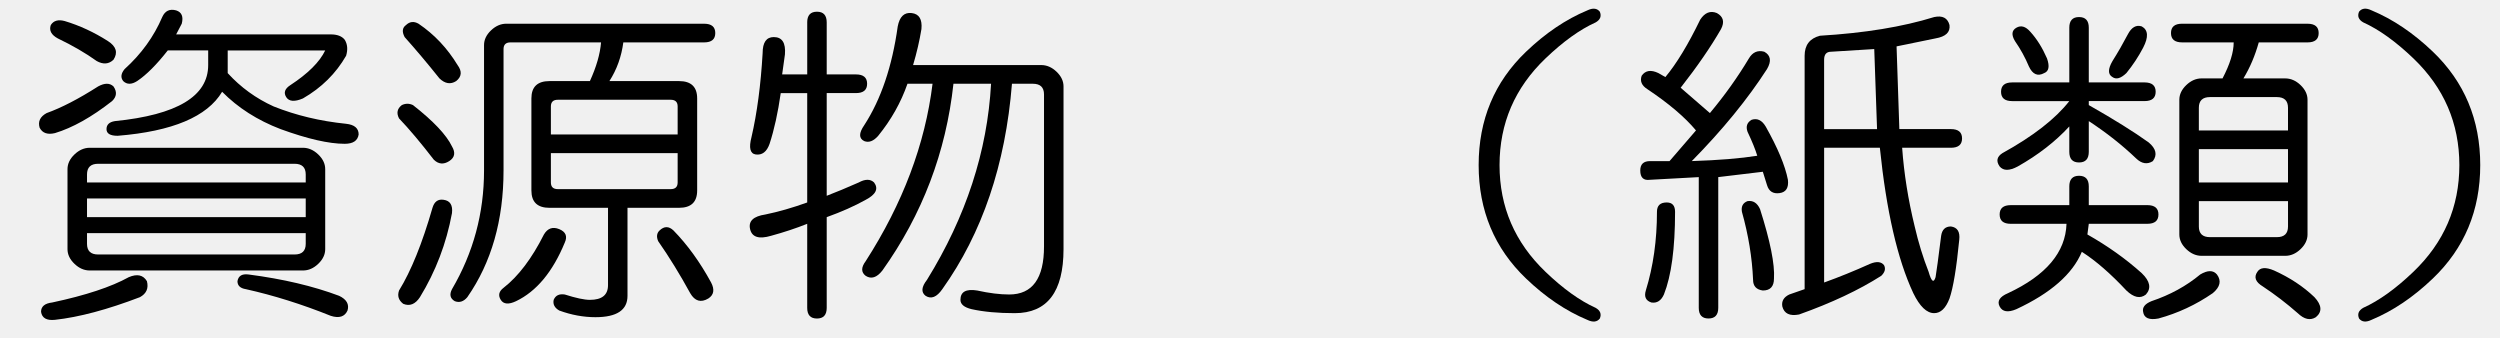
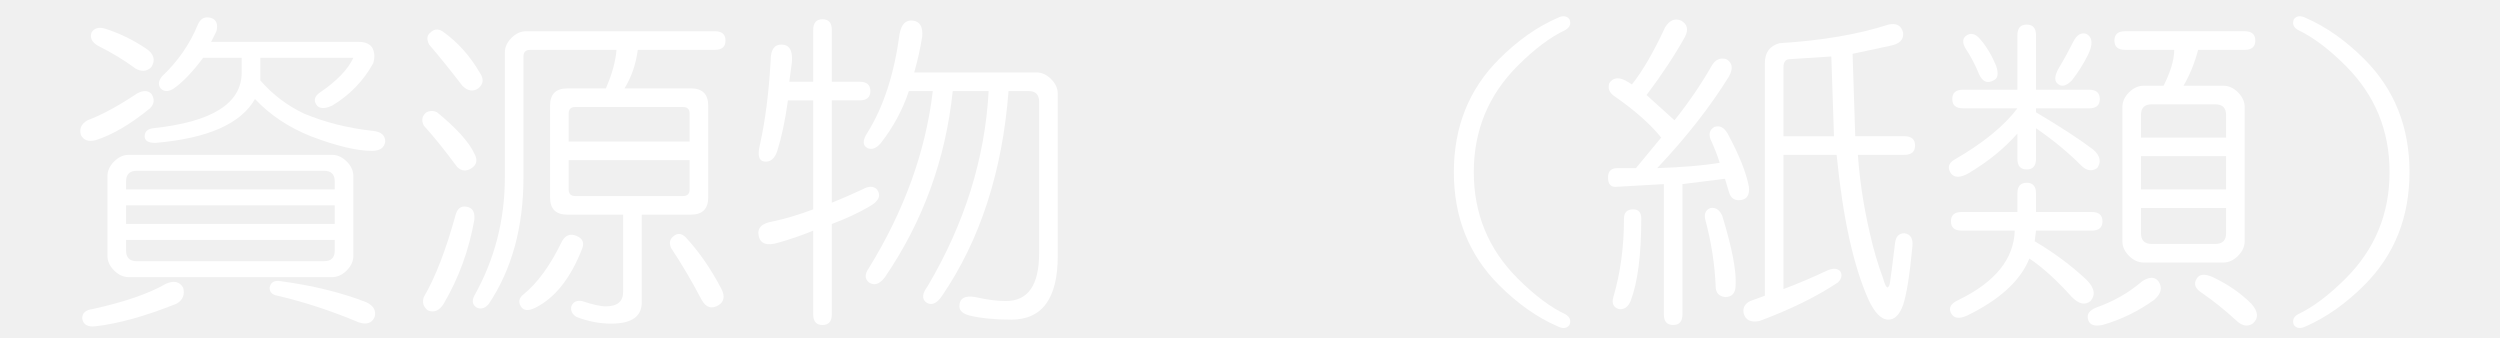
<svg xmlns="http://www.w3.org/2000/svg" version="1.1" id="レイヤー_1" x="0px" y="0px" width="200px" height="27px" viewBox="0 0 200 27" enable-background="new 0 0 200 27" xml:space="preserve">
  <g>
-     <path d="M9.078,6.913C9.374,7.34,9.337,7.732,8.967,8.087c-1.635,1.281-3.159,2.134-4.569,2.561c-0.595,0.144-1.003,0-1.226-0.427   c-0.15-0.497,0.036-0.889,0.557-1.174C4.917,8.621,6.292,7.91,7.852,6.913C8.371,6.63,8.78,6.63,9.078,6.913z M11.753,22.493   c0.148,0.568-0.039,0.995-0.557,1.28c-2.602,0.995-4.867,1.601-6.798,1.813c-0.668,0.07-1.041-0.143-1.114-0.64   c0-0.427,0.296-0.677,0.892-0.747c2.674-0.57,4.717-1.244,6.129-2.027C10.973,21.89,11.455,21.996,11.753,22.493z M4.063,2.004   c0.223-0.355,0.594-0.461,1.115-0.32c1.188,0.357,2.34,0.89,3.455,1.601C9.301,3.712,9.449,4.21,9.078,4.779   C8.706,5.136,8.26,5.171,7.741,4.886c-0.892-0.64-1.933-1.244-3.12-1.814C4.1,2.788,3.914,2.432,4.063,2.004z M24.234,11.822   c0.446,0,0.854,0.179,1.226,0.534c0.371,0.357,0.557,0.747,0.557,1.174v6.402c0,0.427-0.187,0.818-0.557,1.174   c-0.373,0.357-0.78,0.533-1.226,0.533H7.184c-0.446,0-0.855-0.176-1.226-0.533C5.585,20.75,5.4,20.358,5.4,19.932v-6.402   c0-0.427,0.185-0.817,0.557-1.174c0.371-0.355,0.78-0.534,1.226-0.534H24.234z M6.961,13.956v0.641h17.497v-0.641   c0-0.568-0.298-0.854-0.892-0.854H7.852C7.257,13.103,6.961,13.388,6.961,13.956z M6.961,17.371h17.497v-1.494H6.961V17.371z    M6.961,19.505c0,0.57,0.296,0.854,0.891,0.854h15.714c0.594,0,0.892-0.283,0.892-0.854v-0.854H6.961V19.505z M14.093,0.831   c0.446,0.144,0.594,0.499,0.446,1.067l-0.446,0.854h12.37c0.519,0,0.892,0.144,1.114,0.427c0.223,0.357,0.26,0.784,0.112,1.281   c-0.819,1.424-1.97,2.561-3.455,3.415c-0.668,0.285-1.114,0.25-1.337-0.106c-0.223-0.355-0.111-0.675,0.334-0.96   c1.411-0.924,2.34-1.849,2.786-2.774h-7.801v1.814c1.04,1.139,2.266,2.027,3.678,2.667c1.783,0.712,3.714,1.174,5.795,1.387   c0.668,0.072,1.003,0.357,1.003,0.854c-0.075,0.499-0.446,0.747-1.115,0.747c-1.264,0-2.972-0.39-5.126-1.174   c-1.858-0.71-3.418-1.708-4.681-2.988c-1.189,1.993-3.975,3.167-8.358,3.521c-0.596,0-0.892-0.177-0.892-0.533   c0-0.355,0.223-0.569,0.668-0.641c4.977-0.497,7.467-1.991,7.467-4.481V4.032h-3.232c-0.892,1.139-1.71,1.958-2.452,2.454   c-0.446,0.285-0.818,0.285-1.114,0C9.635,6.203,9.672,5.883,9.97,5.526c1.337-1.208,2.34-2.596,3.009-4.162   C13.202,0.868,13.572,0.689,14.093,0.831z M18.997,22.493c0.073-0.427,0.371-0.604,0.892-0.534   c2.748,0.357,5.163,0.926,7.244,1.708c0.594,0.283,0.817,0.675,0.669,1.174c-0.223,0.496-0.669,0.64-1.337,0.427   c-2.304-0.926-4.569-1.638-6.798-2.135C19.22,23.062,18.997,22.85,18.997,22.493z" />
-     <path d="M32.146,8.407c0.296-0.142,0.594-0.142,0.892,0c1.633,1.28,2.675,2.384,3.121,3.308c0.296,0.499,0.223,0.89-0.223,1.174   c-0.446,0.285-0.855,0.25-1.226-0.107c-1.042-1.351-1.969-2.454-2.786-3.308C31.701,9.047,31.774,8.692,32.146,8.407z    M35.49,15.983c0.519,0.072,0.742,0.427,0.668,1.067c-0.446,2.419-1.301,4.66-2.563,6.723c-0.373,0.568-0.819,0.747-1.337,0.533   c-0.373-0.285-0.484-0.64-0.334-1.066c0.965-1.564,1.856-3.771,2.675-6.616C34.747,16.127,35.044,15.913,35.49,15.983z    M32.481,2.004c0.296-0.283,0.63-0.32,1.003-0.106c1.263,0.854,2.302,1.958,3.121,3.308c0.371,0.499,0.334,0.925-0.111,1.28   c-0.446,0.285-0.892,0.213-1.337-0.213c-0.966-1.209-1.895-2.311-2.786-3.308C32.146,2.538,32.183,2.218,32.481,2.004z    M56.33,1.898c0.594,0,0.892,0.25,0.892,0.747c0,0.499-0.298,0.747-0.892,0.747h-6.464c-0.15,1.139-0.521,2.171-1.114,3.095h5.572   c0.964,0,1.449,0.463,1.449,1.387v7.363c0,0.926-0.484,1.388-1.449,1.388h-4.124v7.043c0,1.137-0.855,1.707-2.563,1.707   c-0.966,0-1.933-0.179-2.897-0.533c-0.373-0.214-0.521-0.499-0.446-0.854c0.148-0.356,0.446-0.498,0.892-0.427   c0.892,0.284,1.56,0.427,2.006,0.427c0.965,0,1.449-0.392,1.449-1.174v-6.188h-4.68c-0.967,0-1.449-0.462-1.449-1.388V7.874   c0-0.924,0.482-1.387,1.449-1.387h3.231c0.519-1.137,0.817-2.169,0.892-3.095h-7.244c-0.373,0-0.557,0.179-0.557,0.534v9.71   c0,3.985-0.966,7.363-2.897,10.138c-0.298,0.355-0.632,0.462-1.003,0.32c-0.373-0.214-0.445-0.534-0.223-0.961   c1.708-2.916,2.563-6.082,2.563-9.497V3.605c0-0.427,0.185-0.817,0.558-1.174c0.371-0.355,0.78-0.534,1.226-0.534H56.33z    M44.74,18.331c0.519,0.214,0.669,0.57,0.446,1.067c-0.966,2.348-2.267,3.911-3.9,4.695c-0.596,0.283-1.003,0.248-1.226-0.107   c-0.223-0.356-0.149-0.677,0.223-0.96c1.188-0.924,2.265-2.348,3.232-4.269C43.81,18.261,44.219,18.118,44.74,18.331z    M44.071,8.514v2.241h10.141V8.514c0-0.355-0.186-0.533-0.557-0.533h-9.027C44.256,7.98,44.071,8.159,44.071,8.514z M44.071,14.597   c0,0.356,0.185,0.533,0.557,0.533h9.027c0.371,0,0.557-0.177,0.557-0.533v-2.348H44.071V14.597z M52.764,18.438   c0.371-0.354,0.742-0.354,1.115,0c1.114,1.139,2.117,2.526,3.009,4.162c0.296,0.568,0.223,0.995-0.223,1.28   c-0.595,0.355-1.078,0.214-1.449-0.427c-0.818-1.494-1.671-2.881-2.563-4.161C52.502,18.937,52.541,18.651,52.764,18.438z" />
-     <path d="M64.577,1.791c0-0.568,0.259-0.854,0.78-0.854c0.519,0,0.78,0.285,0.78,0.854v4.162h2.34c0.594,0,0.892,0.25,0.892,0.747   c0,0.499-0.298,0.747-0.892,0.747h-2.34v8.216c0.742-0.283,1.597-0.64,2.563-1.066c0.519-0.284,0.928-0.284,1.226,0   c0.371,0.498,0.148,0.96-0.668,1.387c-0.892,0.499-1.933,0.961-3.121,1.388v7.256c0,0.568-0.261,0.854-0.78,0.854   c-0.521,0-0.78-0.285-0.78-0.854v-6.723c-0.892,0.356-1.858,0.677-2.897,0.96c-0.967,0.285-1.524,0.107-1.672-0.533   c-0.15-0.641,0.259-1.03,1.226-1.174c1.04-0.213,2.154-0.533,3.343-0.96v-8.75h-2.118c-0.223,1.565-0.521,2.918-0.892,4.055   c-0.223,0.64-0.595,0.925-1.114,0.854c-0.446-0.07-0.557-0.534-0.334-1.387c0.446-1.921,0.742-4.162,0.892-6.723   c0-0.854,0.296-1.281,0.892-1.281c0.669,0,0.965,0.464,0.892,1.387l-0.223,1.601h2.006V1.791z M72.935,1.044   c0.594,0.071,0.854,0.499,0.78,1.28c-0.15,0.925-0.373,1.886-0.668,2.881h10.252c0.446,0,0.854,0.178,1.226,0.533   c0.371,0.357,0.557,0.747,0.557,1.174v13.019c0,3.415-1.301,5.122-3.9,5.122c-1.337,0-2.49-0.106-3.455-0.32   c-0.596-0.144-0.892-0.392-0.892-0.747c0-0.64,0.446-0.89,1.337-0.746c0.964,0.213,1.819,0.319,2.563,0.319   c1.856,0,2.786-1.28,2.786-3.841V7.554c0-0.569-0.298-0.854-0.892-0.854h-1.672c-0.521,6.475-2.378,11.952-5.572,16.433   c-0.446,0.641-0.892,0.817-1.337,0.534c-0.373-0.285-0.334-0.711,0.111-1.281c3.121-5.05,4.829-10.279,5.126-15.686h-3.009   c-0.596,5.479-2.49,10.458-5.684,14.939c-0.446,0.57-0.892,0.713-1.337,0.428c-0.373-0.284-0.373-0.676,0-1.174   c2.971-4.624,4.753-9.354,5.349-14.193h-2.006c-0.521,1.494-1.301,2.881-2.34,4.162c-0.373,0.427-0.744,0.57-1.115,0.427   c-0.445-0.213-0.445-0.64,0-1.28c1.337-2.063,2.229-4.695,2.675-7.896C71.968,1.329,72.339,0.974,72.935,1.044z" />
-     <path d="M127.987,0.938c0.148,0.357,0.037,0.64-0.334,0.854c-1.265,0.57-2.602,1.531-4.012,2.881   c-2.452,2.348-3.678,5.194-3.678,8.537c0,3.345,1.226,6.189,3.678,8.537c1.41,1.351,2.747,2.311,4.012,2.881   c0.371,0.214,0.482,0.497,0.334,0.854c-0.223,0.283-0.557,0.32-1.003,0.106c-1.71-0.712-3.343-1.813-4.903-3.308   c-2.526-2.418-3.789-5.442-3.789-9.07s1.263-6.651,3.789-9.07c1.561-1.494,3.193-2.596,4.903-3.308   C127.431,0.617,127.765,0.654,127.987,0.938z" />
-     <path d="M137.349,1.044c0.519,0.285,0.63,0.712,0.334,1.28c-0.818,1.424-1.895,2.988-3.231,4.695l2.34,2.027   c1.188-1.422,2.229-2.881,3.121-4.375c0.296-0.497,0.705-0.675,1.226-0.534c0.519,0.285,0.594,0.747,0.223,1.387   c-1.56,2.419-3.566,4.874-6.018,7.363c2.153-0.07,3.9-0.213,5.237-0.427c-0.149-0.497-0.409-1.137-0.779-1.92   c-0.15-0.427-0.039-0.747,0.334-0.96c0.445-0.142,0.816,0.037,1.114,0.534c0.965,1.707,1.561,3.131,1.783,4.268   c0.073,0.641-0.149,0.997-0.669,1.067c-0.521,0.071-0.854-0.142-1.003-0.641l-0.334-1.067l-3.566,0.427v10.457   c0,0.568-0.261,0.854-0.78,0.854c-0.521,0-0.78-0.285-0.78-0.854V14.17l-3.9,0.213c-0.521,0.072-0.78-0.177-0.78-0.747   c0-0.497,0.26-0.747,0.78-0.747h1.561l2.117-2.455c-0.892-1.067-2.192-2.169-3.9-3.308c-0.445-0.283-0.596-0.64-0.445-1.067   c0.296-0.427,0.741-0.497,1.337-0.213l0.558,0.32c0.891-1.067,1.819-2.596,2.785-4.589C136.382,1.009,136.828,0.831,137.349,1.044z    M133.337,16.197c0.445,0,0.668,0.25,0.668,0.747c0,2.917-0.298,5.122-0.892,6.615c-0.223,0.497-0.557,0.711-1.003,0.641   c-0.445-0.144-0.595-0.464-0.445-0.96c0.594-1.921,0.892-4.019,0.892-6.296C132.557,16.447,132.816,16.197,133.337,16.197z    M139.801,16.09c0.445-0.069,0.779,0.144,1.003,0.641c0.816,2.562,1.188,4.412,1.114,5.549c0,0.641-0.298,0.961-0.892,0.961   c-0.521-0.072-0.78-0.355-0.78-0.854c-0.075-1.777-0.373-3.591-0.892-5.441C139.279,16.518,139.428,16.233,139.801,16.09z    M155.96,2.004c0.073,0.57-0.298,0.926-1.115,1.067l-3.12,0.64l0.223,6.616h4.124c0.594,0,0.892,0.25,0.892,0.747   c0,0.499-0.298,0.747-0.892,0.747h-3.9c0.147,2.064,0.482,4.162,1.003,6.296c0.296,1.28,0.668,2.49,1.114,3.628   c0.223,0.783,0.407,0.925,0.557,0.427c0.073-0.427,0.224-1.529,0.446-3.309c0.073-0.496,0.334-0.746,0.78-0.746   c0.519,0.071,0.741,0.427,0.668,1.066c-0.223,2.278-0.483,3.842-0.779,4.695c-0.298,0.782-0.707,1.174-1.227,1.174   c-0.595,0-1.152-0.533-1.671-1.601c-1.265-2.703-2.156-6.579-2.675-11.631h-4.458V22.6c1.188-0.427,2.413-0.924,3.678-1.494   c0.519-0.213,0.892-0.177,1.114,0.106c0.148,0.285,0.073,0.57-0.223,0.854c-1.783,1.137-3.976,2.169-6.575,3.094   c-0.743,0.143-1.189-0.071-1.338-0.64c-0.074-0.427,0.112-0.747,0.558-0.961l1.226-0.427V4.459c0-0.854,0.408-1.387,1.227-1.601   c3.565-0.213,6.611-0.71,9.138-1.494C155.402,1.223,155.81,1.436,155.96,2.004z M146.487,4.139c-0.373,0-0.558,0.213-0.558,0.64   v5.549h4.235l-0.224-6.403L146.487,4.139z" />
-     <path d="M165.544,2.218c0-0.569,0.259-0.854,0.779-0.854c0.52,0,0.78,0.285,0.78,0.854v4.375h4.458c0.594,0,0.892,0.25,0.892,0.747   c0,0.499-0.298,0.747-0.892,0.747h-4.458v0.32c2.006,1.139,3.603,2.134,4.792,2.988c0.594,0.499,0.705,0.997,0.335,1.494   c-0.446,0.285-0.892,0.213-1.338-0.213c-1.114-1.067-2.378-2.063-3.789-2.988v2.455c0,0.57-0.261,0.854-0.78,0.854   c-0.521,0-0.779-0.283-0.779-0.854v-2.027c-1.115,1.21-2.49,2.277-4.124,3.201c-0.669,0.357-1.152,0.357-1.448,0   c-0.298-0.427-0.224-0.782,0.223-1.067c2.451-1.351,4.234-2.738,5.35-4.162h-4.569c-0.596,0-0.892-0.249-0.892-0.747   c0-0.497,0.296-0.747,0.892-0.747h4.569V2.218z M165.544,14.916c0-0.568,0.259-0.854,0.779-0.854c0.52,0,0.78,0.285,0.78,0.854   v1.494h4.681c0.594,0,0.892,0.25,0.892,0.747c0,0.499-0.298,0.747-0.892,0.747h-4.681l-0.111,0.854   c1.634,0.926,3.082,1.958,4.347,3.095c0.668,0.641,0.78,1.209,0.334,1.707c-0.445,0.355-0.967,0.249-1.561-0.319   c-1.264-1.351-2.451-2.383-3.565-3.095c-0.744,1.778-2.49,3.308-5.238,4.588c-0.669,0.284-1.114,0.214-1.337-0.213   c-0.224-0.427,0-0.784,0.668-1.067c3.046-1.422,4.606-3.271,4.681-5.549h-4.457c-0.596,0-0.892-0.248-0.892-0.747   c0-0.497,0.296-0.747,0.892-0.747h4.681V14.916z M161.309,2.218c0.371-0.214,0.742-0.107,1.114,0.32   c0.52,0.57,0.965,1.281,1.338,2.134c0.223,0.64,0.147,1.032-0.224,1.174c-0.521,0.285-0.93,0.106-1.226-0.534   c-0.298-0.71-0.669-1.387-1.114-2.027C160.899,2.788,160.936,2.432,161.309,2.218z M170.225,2.751   c0.296-0.568,0.668-0.782,1.114-0.64c0.519,0.285,0.557,0.854,0.111,1.708c-0.373,0.712-0.818,1.387-1.338,2.027   c-0.445,0.427-0.818,0.534-1.114,0.32c-0.372-0.214-0.372-0.641,0-1.281C169.444,4.175,169.852,3.463,170.225,2.751z    M177.356,21.959c0.371,0.499,0.26,0.997-0.334,1.494c-1.338,0.924-2.786,1.601-4.347,2.027c-0.743,0.142-1.152-0.036-1.226-0.533   c-0.075-0.357,0.147-0.641,0.669-0.854c1.485-0.499,2.785-1.209,3.9-2.135C176.613,21.604,177.059,21.604,177.356,21.959z    M184.601,1.898c0.594,0,0.892,0.25,0.892,0.747c0,0.499-0.298,0.747-0.892,0.747h-3.9c-0.298,1.067-0.707,2.028-1.227,2.881h3.344   c0.445,0,0.854,0.178,1.226,0.534c0.371,0.357,0.558,0.747,0.558,1.174v10.777c0,0.427-0.187,0.818-0.558,1.174   c-0.372,0.357-0.78,0.534-1.226,0.534h-6.687c-0.446,0-0.855-0.177-1.227-0.534c-0.372-0.355-0.557-0.747-0.557-1.174V7.98   c0-0.427,0.185-0.817,0.557-1.174c0.371-0.355,0.78-0.534,1.227-0.534h1.672c0.594-1.137,0.892-2.098,0.892-2.881h-4.124   c-0.596,0-0.892-0.248-0.892-0.747c0-0.497,0.296-0.747,0.892-0.747H184.601z M175.908,8.621v1.814h7.132V8.621   c0-0.568-0.298-0.854-0.892-0.854h-5.35C176.204,7.767,175.908,8.052,175.908,8.621z M175.908,14.597h7.132v-2.668h-7.132V14.597z    M175.908,18.118c0,0.569,0.296,0.854,0.891,0.854h5.35c0.594,0,0.892-0.284,0.892-0.854V16.09h-7.132V18.118z M180.589,21.746   c0.223-0.355,0.668-0.391,1.337-0.107c1.263,0.57,2.34,1.281,3.231,2.135c0.594,0.641,0.631,1.174,0.111,1.601   c-0.445,0.283-0.93,0.177-1.448-0.32c-0.892-0.783-1.821-1.494-2.786-2.134C180.438,22.564,180.291,22.173,180.589,21.746z" />
-     <path d="M188.724,25.48c-0.149-0.356-0.038-0.64,0.334-0.854c1.263-0.57,2.6-1.53,4.012-2.881c2.452-2.348,3.678-5.192,3.678-8.537   c0-3.343-1.226-6.189-3.678-8.537c-1.412-1.351-2.749-2.311-4.012-2.881c-0.372-0.213-0.483-0.497-0.334-0.854   c0.223-0.283,0.557-0.32,1.003-0.107c1.708,0.712,3.343,1.814,4.903,3.308c2.525,2.419,3.789,5.442,3.789,9.07   s-1.264,6.652-3.789,9.07c-1.561,1.494-3.195,2.596-4.903,3.308C189.28,25.801,188.946,25.764,188.724,25.48z" />
+     <path fill="#FFFFFF" d="M12.105,7.497c0.282,0.425,0.248,0.816-0.106,1.169c-1.56,1.276-3.014,2.127-4.359,2.552   c-0.568,0.143-0.957,0-1.17-0.425c-0.143-0.495,0.035-0.886,0.532-1.17c1.133-0.425,2.446-1.133,3.934-2.126   C11.431,7.214,11.821,7.214,12.105,7.497z M14.657,23.021c0.141,0.566-0.037,0.991-0.532,1.275   c-2.482,0.992-4.644,1.595-6.486,1.808c-0.638,0.07-0.994-0.143-1.063-0.638c0-0.426,0.283-0.675,0.851-0.744   c2.552-0.568,4.501-1.239,5.848-2.021C13.913,22.42,14.373,22.526,14.657,23.021z M7.321,2.605c0.212-0.354,0.566-0.46,1.063-0.319   c1.133,0.355,2.233,0.887,3.296,1.595c0.638,0.425,0.779,0.922,0.425,1.489c-0.355,0.355-0.781,0.39-1.276,0.106   c-0.851-0.638-1.844-1.24-2.978-1.808C7.355,3.386,7.178,3.031,7.321,2.605z M26.566,12.388c0.425,0,0.814,0.178,1.17,0.531   c0.354,0.355,0.532,0.744,0.532,1.17v6.379c0,0.426-0.178,0.816-0.532,1.17c-0.355,0.355-0.745,0.532-1.17,0.532H10.298   c-0.425,0-0.816-0.177-1.17-0.532c-0.355-0.354-0.531-0.744-0.531-1.17V14.09c0-0.426,0.176-0.815,0.531-1.17   c0.354-0.354,0.745-0.531,1.17-0.531H26.566z M10.085,14.515v0.638h16.694v-0.638c0-0.567-0.284-0.851-0.851-0.851H10.936   C10.368,13.664,10.085,13.948,10.085,14.515z M10.085,17.917h16.694v-1.488H10.085V17.917z M10.085,20.044   c0,0.568,0.283,0.851,0.851,0.851h14.993c0.566,0,0.851-0.282,0.851-0.851v-0.851H10.085V20.044z M16.89,1.436   c0.425,0.143,0.566,0.497,0.425,1.063L16.89,3.35h11.803c0.495,0,0.851,0.143,1.063,0.425c0.213,0.355,0.248,0.781,0.106,1.276   c-0.781,1.419-1.879,2.552-3.296,3.403c-0.638,0.284-1.063,0.249-1.276-0.106c-0.212-0.354-0.106-0.673,0.319-0.957   c1.346-0.92,2.233-1.842,2.658-2.765h-7.443v1.808c0.992,1.135,2.162,2.021,3.509,2.658c1.702,0.709,3.544,1.17,5.529,1.382   c0.638,0.072,0.957,0.355,0.957,0.851c-0.071,0.497-0.425,0.745-1.063,0.745c-1.206,0-2.836-0.389-4.891-1.17   c-1.772-0.708-3.261-1.701-4.466-2.977c-1.135,1.985-3.793,3.155-7.975,3.509c-0.568,0-0.851-0.176-0.851-0.532   c0-0.354,0.213-0.566,0.638-0.638c4.748-0.495,7.124-1.984,7.124-4.466v-1.17h-3.083c-0.851,1.135-1.632,1.951-2.339,2.446   c-0.425,0.284-0.781,0.284-1.063,0c-0.212-0.282-0.178-0.602,0.106-0.957c1.276-1.205,2.233-2.587,2.871-4.147   C16.04,1.472,16.394,1.294,16.89,1.436z M21.569,23.021c0.069-0.426,0.354-0.602,0.851-0.532c2.622,0.355,4.926,0.922,6.911,1.701   c0.566,0.282,0.779,0.673,0.638,1.17c-0.213,0.495-0.638,0.638-1.276,0.425c-2.198-0.922-4.36-1.631-6.486-2.126   C21.781,23.588,21.569,23.377,21.569,23.021z" />
+     <path fill="#FFFFFF" d="M34.115,8.985c0.283-0.142,0.567-0.142,0.851,0c1.558,1.276,2.552,2.375,2.977,3.296   c0.282,0.496,0.212,0.887-0.213,1.169c-0.425,0.284-0.815,0.25-1.169-0.106c-0.994-1.346-1.879-2.445-2.658-3.296   C33.69,9.623,33.76,9.269,34.115,8.985z M37.305,16.535c0.495,0.071,0.708,0.425,0.638,1.063c-0.425,2.41-1.241,4.644-2.446,6.698   c-0.355,0.566-0.781,0.744-1.276,0.532c-0.355-0.284-0.462-0.639-0.319-1.063c0.92-1.559,1.771-3.757,2.552-6.593   C36.596,16.678,36.88,16.465,37.305,16.535z M34.435,2.605c0.282-0.282,0.601-0.319,0.957-0.106   c1.204,0.851,2.196,1.951,2.977,3.296c0.354,0.497,0.319,0.922-0.106,1.276c-0.425,0.284-0.851,0.212-1.276-0.213   c-0.922-1.204-1.808-2.302-2.658-3.296C34.115,3.137,34.15,2.818,34.435,2.605z M57.189,2.499c0.566,0,0.851,0.25,0.851,0.745   c0,0.497-0.284,0.744-0.851,0.744h-6.167c-0.143,1.135-0.497,2.163-1.063,3.083h5.316c0.92,0,1.382,0.462,1.382,1.382v7.337   c0,0.922-0.462,1.382-1.382,1.382h-3.934v7.018c0,1.134-0.816,1.701-2.446,1.701c-0.922,0-1.844-0.178-2.764-0.531   c-0.356-0.213-0.497-0.497-0.426-0.851c0.142-0.355,0.426-0.497,0.851-0.426c0.851,0.283,1.488,0.426,1.914,0.426   c0.92,0,1.382-0.391,1.382-1.17v-6.167h-4.466c-0.922,0-1.382-0.46-1.382-1.382V8.454c0-0.92,0.46-1.382,1.382-1.382h3.083   c0.495-1.133,0.779-2.162,0.851-3.083h-6.911c-0.355,0-0.532,0.178-0.532,0.532v9.676c0,3.972-0.922,7.337-2.765,10.102   c-0.284,0.354-0.603,0.46-0.957,0.319c-0.355-0.213-0.425-0.532-0.212-0.957c1.63-2.906,2.445-6.061,2.445-9.464V4.2   c0-0.425,0.176-0.814,0.532-1.169c0.354-0.354,0.745-0.532,1.17-0.532H57.189z M46.131,18.874c0.495,0.213,0.638,0.568,0.425,1.063   c-0.922,2.339-2.163,3.897-3.722,4.679c-0.568,0.282-0.957,0.247-1.169-0.106c-0.213-0.355-0.143-0.675,0.212-0.957   c1.133-0.92,2.162-2.339,3.083-4.253C45.244,18.805,45.634,18.661,46.131,18.874z M45.493,9.091v2.233h9.676V9.091   c0-0.354-0.178-0.531-0.532-0.531h-8.612C45.669,8.56,45.493,8.738,45.493,9.091z M45.493,15.152c0,0.355,0.176,0.532,0.532,0.532   h8.612c0.354,0,0.532-0.177,0.532-0.532v-2.339h-9.676V15.152z M53.786,18.98c0.354-0.354,0.708-0.354,1.063,0   c1.063,1.135,2.02,2.518,2.871,4.146c0.282,0.567,0.212,0.992-0.213,1.276c-0.568,0.354-1.028,0.213-1.382-0.425   c-0.781-1.489-1.595-2.871-2.445-4.147C53.537,19.478,53.574,19.193,53.786,18.98z" />
+     <path fill="#FFFFFF" d="M65.057,2.393c0-0.566,0.248-0.851,0.745-0.851c0.495,0,0.744,0.284,0.744,0.851V6.54h2.232   c0.567,0,0.851,0.25,0.851,0.744c0,0.497-0.283,0.745-0.851,0.745h-2.232v8.188c0.708-0.282,1.523-0.638,2.445-1.063   c0.495-0.282,0.886-0.282,1.17,0c0.354,0.497,0.141,0.957-0.638,1.383c-0.851,0.497-1.845,0.957-2.978,1.382v7.23   c0,0.566-0.249,0.851-0.744,0.851c-0.497,0-0.745-0.284-0.745-0.851v-6.698c-0.851,0.355-1.772,0.674-2.765,0.957   c-0.922,0.284-1.454,0.106-1.595-0.532c-0.143-0.638,0.248-1.026,1.169-1.169c0.992-0.213,2.055-0.532,3.19-0.957v-8.72h-2.02   c-0.213,1.56-0.497,2.907-0.851,4.041c-0.213,0.638-0.568,0.922-1.063,0.851c-0.425-0.07-0.532-0.531-0.319-1.383   c0.425-1.914,0.708-4.146,0.851-6.698c0-0.851,0.282-1.276,0.851-1.276c0.638,0,0.92,0.462,0.851,1.382L63.143,6.54h1.914V2.393z    M73.032,1.648c0.566,0.071,0.813,0.497,0.744,1.276c-0.144,0.922-0.355,1.879-0.638,2.871h9.782c0.425,0,0.813,0.178,1.169,0.532   c0.354,0.355,0.532,0.744,0.532,1.169v12.972c0,3.403-1.241,5.104-3.722,5.104c-1.276,0-2.376-0.106-3.296-0.319   c-0.568-0.143-0.852-0.391-0.852-0.744c0-0.638,0.426-0.888,1.276-0.744c0.921,0.213,1.736,0.318,2.445,0.318   c1.771,0,2.658-1.275,2.658-3.827V8.135c0-0.567-0.284-0.851-0.851-0.851h-1.595c-0.497,6.451-2.27,11.91-5.316,16.375   c-0.426,0.638-0.851,0.813-1.276,0.531c-0.355-0.284-0.318-0.707,0.106-1.275c2.978-5.032,4.607-10.244,4.892-15.631h-2.871   c-0.568,5.46-2.376,10.421-5.423,14.887c-0.425,0.567-0.851,0.709-1.275,0.425c-0.356-0.282-0.356-0.673,0-1.17   c2.834-4.606,4.535-9.321,5.104-14.142h-1.914c-0.497,1.489-1.241,2.871-2.233,4.147c-0.355,0.425-0.709,0.568-1.063,0.425   c-0.426-0.213-0.426-0.638,0-1.276c1.275-2.055,2.126-4.678,2.552-7.868C72.109,1.933,72.464,1.579,73.032,1.648z" />
+     <path fill="#FFFFFF" d="M125.559,1.542c0.141,0.355,0.034,0.638-0.319,0.851c-1.206,0.568-2.482,1.525-3.828,2.871   c-2.339,2.339-3.509,5.175-3.509,8.506c0,3.333,1.17,6.167,3.509,8.506c1.346,1.346,2.622,2.303,3.828,2.871   c0.354,0.213,0.46,0.495,0.319,0.851c-0.213,0.282-0.532,0.319-0.957,0.106c-1.632-0.709-3.19-1.808-4.679-3.296   c-2.411-2.409-3.615-5.423-3.615-9.039c0-3.615,1.204-6.627,3.615-9.038c1.488-1.488,3.047-2.587,4.679-3.296   C125.026,1.223,125.346,1.26,125.559,1.542z" />
+     <path fill="#FFFFFF" d="M134.49,1.648c0.495,0.284,0.602,0.709,0.319,1.276c-0.781,1.419-1.808,2.978-3.084,4.679l2.233,2.02   c1.133-1.417,2.126-2.871,2.977-4.359c0.282-0.495,0.673-0.673,1.17-0.532c0.495,0.284,0.566,0.745,0.213,1.382   c-1.489,2.411-3.402,4.856-5.742,7.336c2.056-0.069,3.722-0.212,4.998-0.425c-0.144-0.495-0.391-1.133-0.745-1.914   c-0.143-0.425-0.036-0.744,0.319-0.957c0.426-0.141,0.779,0.037,1.063,0.532c0.92,1.702,1.488,3.12,1.701,4.254   c0.069,0.638-0.143,0.993-0.638,1.063c-0.497,0.072-0.816-0.141-0.957-0.638l-0.319-1.063l-3.402,0.426v10.42   c0,0.566-0.249,0.851-0.744,0.851c-0.497,0-0.744-0.284-0.744-0.851v-10.42l-3.722,0.213c-0.497,0.071-0.744-0.177-0.744-0.745   c0-0.495,0.247-0.745,0.744-0.745h1.488l2.021-2.445c-0.851-1.063-2.092-2.162-3.722-3.296c-0.426-0.283-0.568-0.638-0.426-1.063   c0.283-0.425,0.708-0.495,1.276-0.213l0.531,0.319c0.851-1.063,1.736-2.587,2.658-4.572C133.568,1.614,133.993,1.436,134.49,1.648z    M130.662,16.748c0.426,0,0.639,0.249,0.639,0.744c0,2.907-0.284,5.104-0.851,6.592c-0.213,0.495-0.532,0.708-0.957,0.639   c-0.426-0.144-0.568-0.462-0.426-0.957c0.566-1.914,0.851-4.004,0.851-6.273C129.918,16.997,130.166,16.748,130.662,16.748z    M136.829,16.642c0.426-0.07,0.745,0.143,0.957,0.638c0.779,2.552,1.134,4.396,1.063,5.529c0,0.638-0.284,0.957-0.851,0.957   c-0.497-0.071-0.744-0.354-0.744-0.851c-0.071-1.771-0.355-3.579-0.851-5.423C136.333,17.066,136.474,16.784,136.829,16.642z    M152.247,2.605c0.07,0.568-0.284,0.922-1.063,1.063l-2.977,0.638l0.212,6.592h3.935c0.566,0,0.851,0.25,0.851,0.744   c0,0.497-0.284,0.745-0.851,0.745h-3.722c0.142,2.057,0.46,4.147,0.957,6.273c0.282,1.276,0.638,2.482,1.063,3.615   c0.213,0.781,0.389,0.923,0.531,0.426c0.07-0.426,0.213-1.523,0.426-3.296c0.069-0.495,0.318-0.745,0.744-0.745   c0.495,0.072,0.708,0.426,0.638,1.063c-0.212,2.27-0.462,3.828-0.744,4.679c-0.284,0.779-0.675,1.17-1.17,1.17   c-0.567,0-1.1-0.532-1.595-1.595c-1.206-2.693-2.057-6.557-2.552-11.59h-4.253v10.739c1.133-0.425,2.303-0.92,3.509-1.488   c0.495-0.213,0.851-0.176,1.063,0.106c0.141,0.284,0.069,0.568-0.213,0.851c-1.701,1.133-3.793,2.161-6.273,3.084   c-0.709,0.141-1.135-0.072-1.276-0.639c-0.071-0.425,0.106-0.744,0.532-0.957l1.17-0.425V5.051c0-0.851,0.389-1.382,1.169-1.595   c3.402-0.212,6.309-0.708,8.719-1.489C151.716,1.826,152.104,2.039,152.247,2.605z M143.209,4.732   c-0.355,0-0.531,0.213-0.531,0.638v5.529h4.04l-0.212-6.379L143.209,4.732z" />
+     <path fill="#FFFFFF" d="M161.392,2.818c0-0.566,0.248-0.851,0.745-0.851c0.495,0,0.744,0.284,0.744,0.851v4.36h4.253   c0.566,0,0.851,0.249,0.851,0.744c0,0.497-0.284,0.744-0.851,0.744h-4.253v0.319c1.914,1.135,3.438,2.126,4.572,2.977   c0.566,0.497,0.673,0.993,0.318,1.488c-0.425,0.284-0.851,0.213-1.275-0.212c-1.063-1.063-2.27-2.056-3.615-2.978v2.445   c0,0.568-0.249,0.851-0.744,0.851c-0.497,0-0.745-0.282-0.745-0.851v-2.02c-1.063,1.207-2.375,2.269-3.934,3.19   c-0.639,0.356-1.1,0.356-1.383,0c-0.284-0.426-0.212-0.779,0.213-1.063c2.339-1.346,4.041-2.728,5.104-4.147h-4.359   c-0.568,0-0.851-0.248-0.851-0.744c0-0.495,0.282-0.744,0.851-0.744h4.359V2.818z M161.392,15.472c0-0.566,0.248-0.851,0.745-0.851   c0.495,0,0.744,0.284,0.744,0.851v1.488h4.466c0.566,0,0.851,0.25,0.851,0.745c0,0.496-0.284,0.744-0.851,0.744h-4.466   l-0.106,0.851c1.559,0.922,2.94,1.95,4.146,3.083c0.638,0.639,0.744,1.205,0.319,1.701c-0.426,0.354-0.922,0.248-1.489-0.318   c-1.206-1.346-2.339-2.374-3.402-3.084c-0.709,1.772-2.376,3.297-4.997,4.572c-0.638,0.282-1.063,0.213-1.276-0.213   c-0.212-0.425,0-0.78,0.639-1.063c2.905-1.418,4.394-3.26,4.466-5.529h-4.254c-0.567,0-0.851-0.248-0.851-0.744   c0-0.495,0.283-0.745,0.851-0.745h4.466V15.472z M157.352,2.818c0.354-0.212,0.708-0.106,1.063,0.319   c0.495,0.568,0.92,1.276,1.275,2.126c0.213,0.638,0.142,1.028-0.212,1.169c-0.497,0.284-0.888,0.106-1.17-0.531   c-0.284-0.708-0.638-1.382-1.063-2.021C156.961,3.386,156.996,3.031,157.352,2.818z M165.857,3.35   c0.283-0.566,0.639-0.779,1.063-0.638c0.495,0.284,0.532,0.851,0.106,1.701c-0.355,0.709-0.781,1.382-1.276,2.02   c-0.425,0.425-0.78,0.532-1.063,0.319c-0.355-0.213-0.355-0.638,0-1.276C165.113,4.769,165.502,4.059,165.857,3.35z    M172.663,22.489c0.354,0.497,0.247,0.994-0.319,1.489c-1.275,0.92-2.658,1.595-4.146,2.02c-0.71,0.142-1.1-0.036-1.17-0.531   c-0.071-0.355,0.142-0.638,0.638-0.851c1.418-0.497,2.658-1.205,3.722-2.127C171.953,22.136,172.379,22.136,172.663,22.489z    M179.574,2.499c0.566,0,0.851,0.25,0.851,0.745c0,0.497-0.284,0.744-0.851,0.744h-3.722c-0.284,1.063-0.675,2.02-1.17,2.871h3.19   c0.425,0,0.814,0.178,1.17,0.532c0.354,0.355,0.531,0.745,0.531,1.17V19.3c0,0.425-0.178,0.815-0.531,1.169   c-0.355,0.356-0.745,0.532-1.17,0.532h-6.38c-0.425,0-0.815-0.176-1.17-0.532c-0.355-0.354-0.531-0.744-0.531-1.169V8.56   c0-0.425,0.176-0.814,0.531-1.17c0.354-0.354,0.745-0.532,1.17-0.532h1.595c0.566-1.133,0.851-2.09,0.851-2.871h-3.934   c-0.568,0-0.851-0.248-0.851-0.744c0-0.495,0.282-0.745,0.851-0.745H179.574z M171.28,9.198v1.808h6.806V9.198   c0-0.566-0.284-0.851-0.851-0.851h-5.104C171.563,8.347,171.28,8.631,171.28,9.198z M171.28,15.152h6.806v-2.659h-6.806V15.152z    M171.28,18.661c0,0.568,0.283,0.852,0.851,0.852h5.104c0.566,0,0.851-0.283,0.851-0.852v-2.02h-6.806V18.661z M175.746,22.276   c0.213-0.354,0.639-0.389,1.276-0.105c1.204,0.567,2.232,1.275,3.083,2.126c0.567,0.638,0.602,1.17,0.106,1.595   c-0.425,0.283-0.887,0.177-1.382-0.318c-0.851-0.781-1.738-1.489-2.658-2.127C175.604,23.093,175.462,22.702,175.746,22.276z" />
+     <path fill="#FFFFFF" d="M183.509,25.998c-0.143-0.355-0.036-0.638,0.319-0.851c1.204-0.568,2.48-1.525,3.827-2.871   c2.34-2.339,3.51-5.173,3.51-8.506c0-3.331-1.17-6.167-3.51-8.506c-1.347-1.346-2.623-2.303-3.827-2.871   c-0.355-0.212-0.462-0.495-0.319-0.851c0.213-0.282,0.531-0.319,0.957-0.106c1.63,0.709,3.189,1.808,4.679,3.296   c2.409,2.411,3.615,5.423,3.615,9.038c0,3.616-1.206,6.629-3.615,9.039c-1.489,1.488-3.049,2.587-4.679,3.296   C184.04,26.317,183.722,26.28,183.509,25.998z" />
  </g>
-   <g>
- </g>
</svg>
